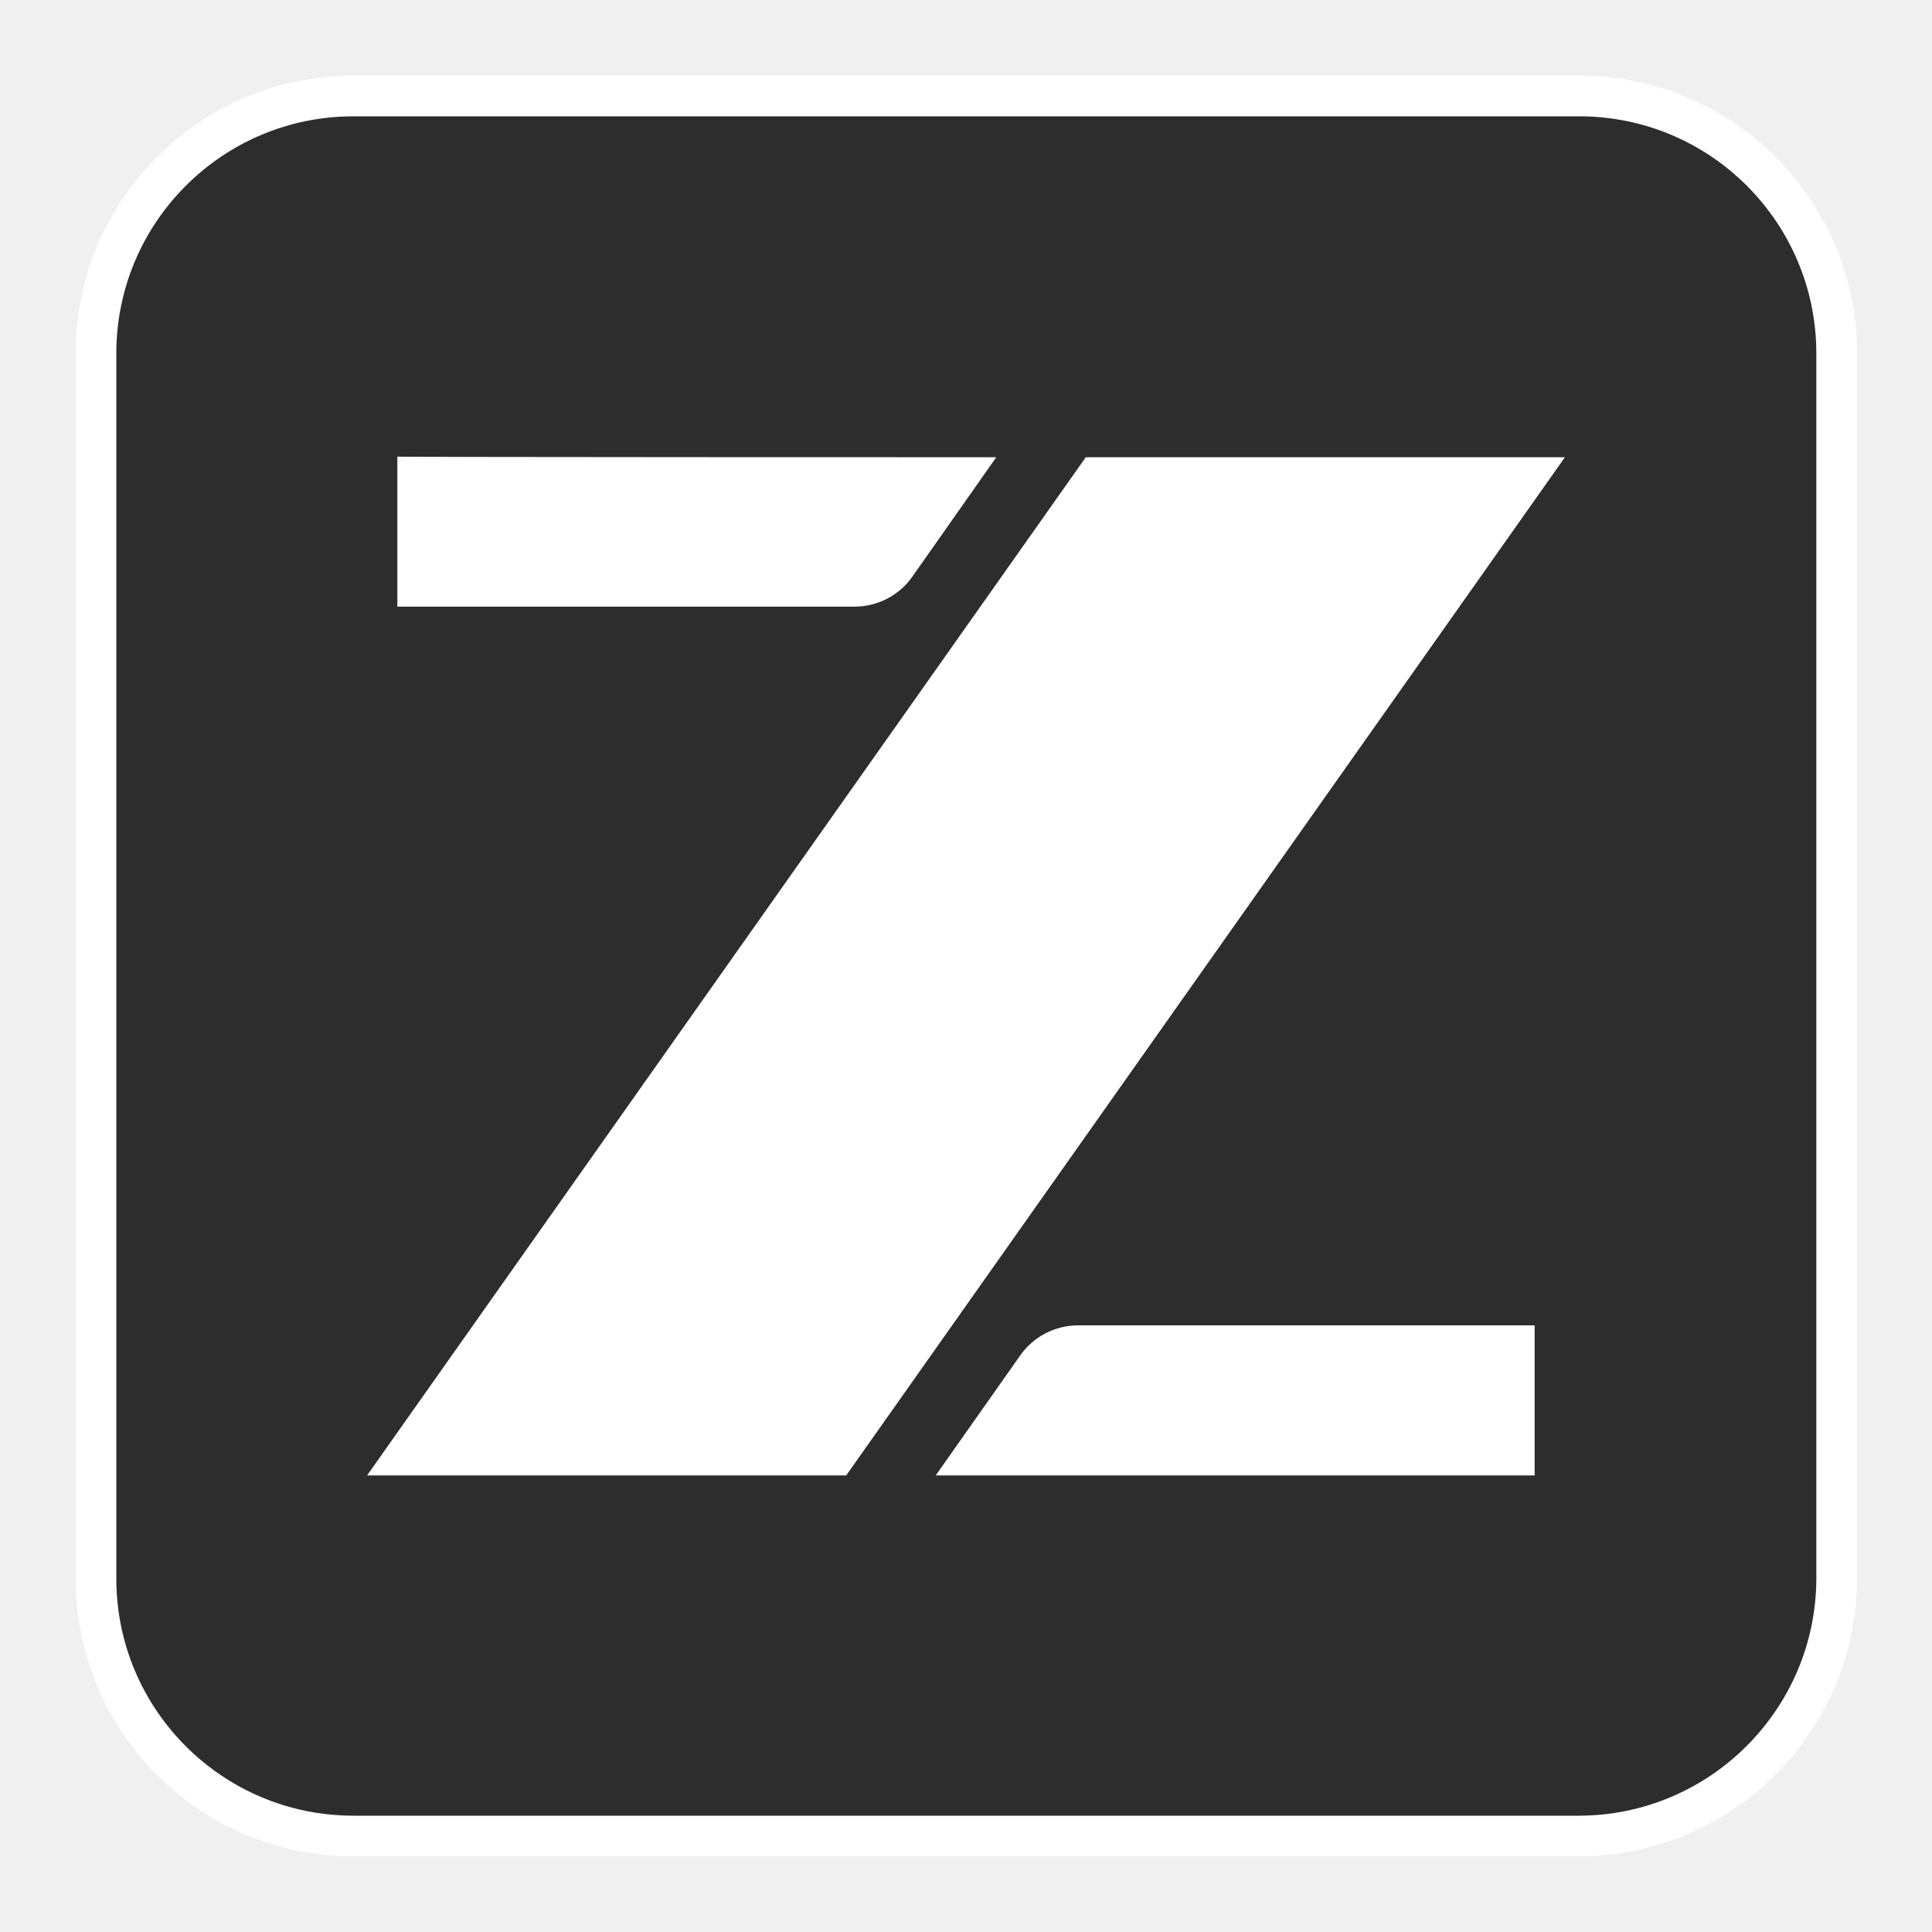
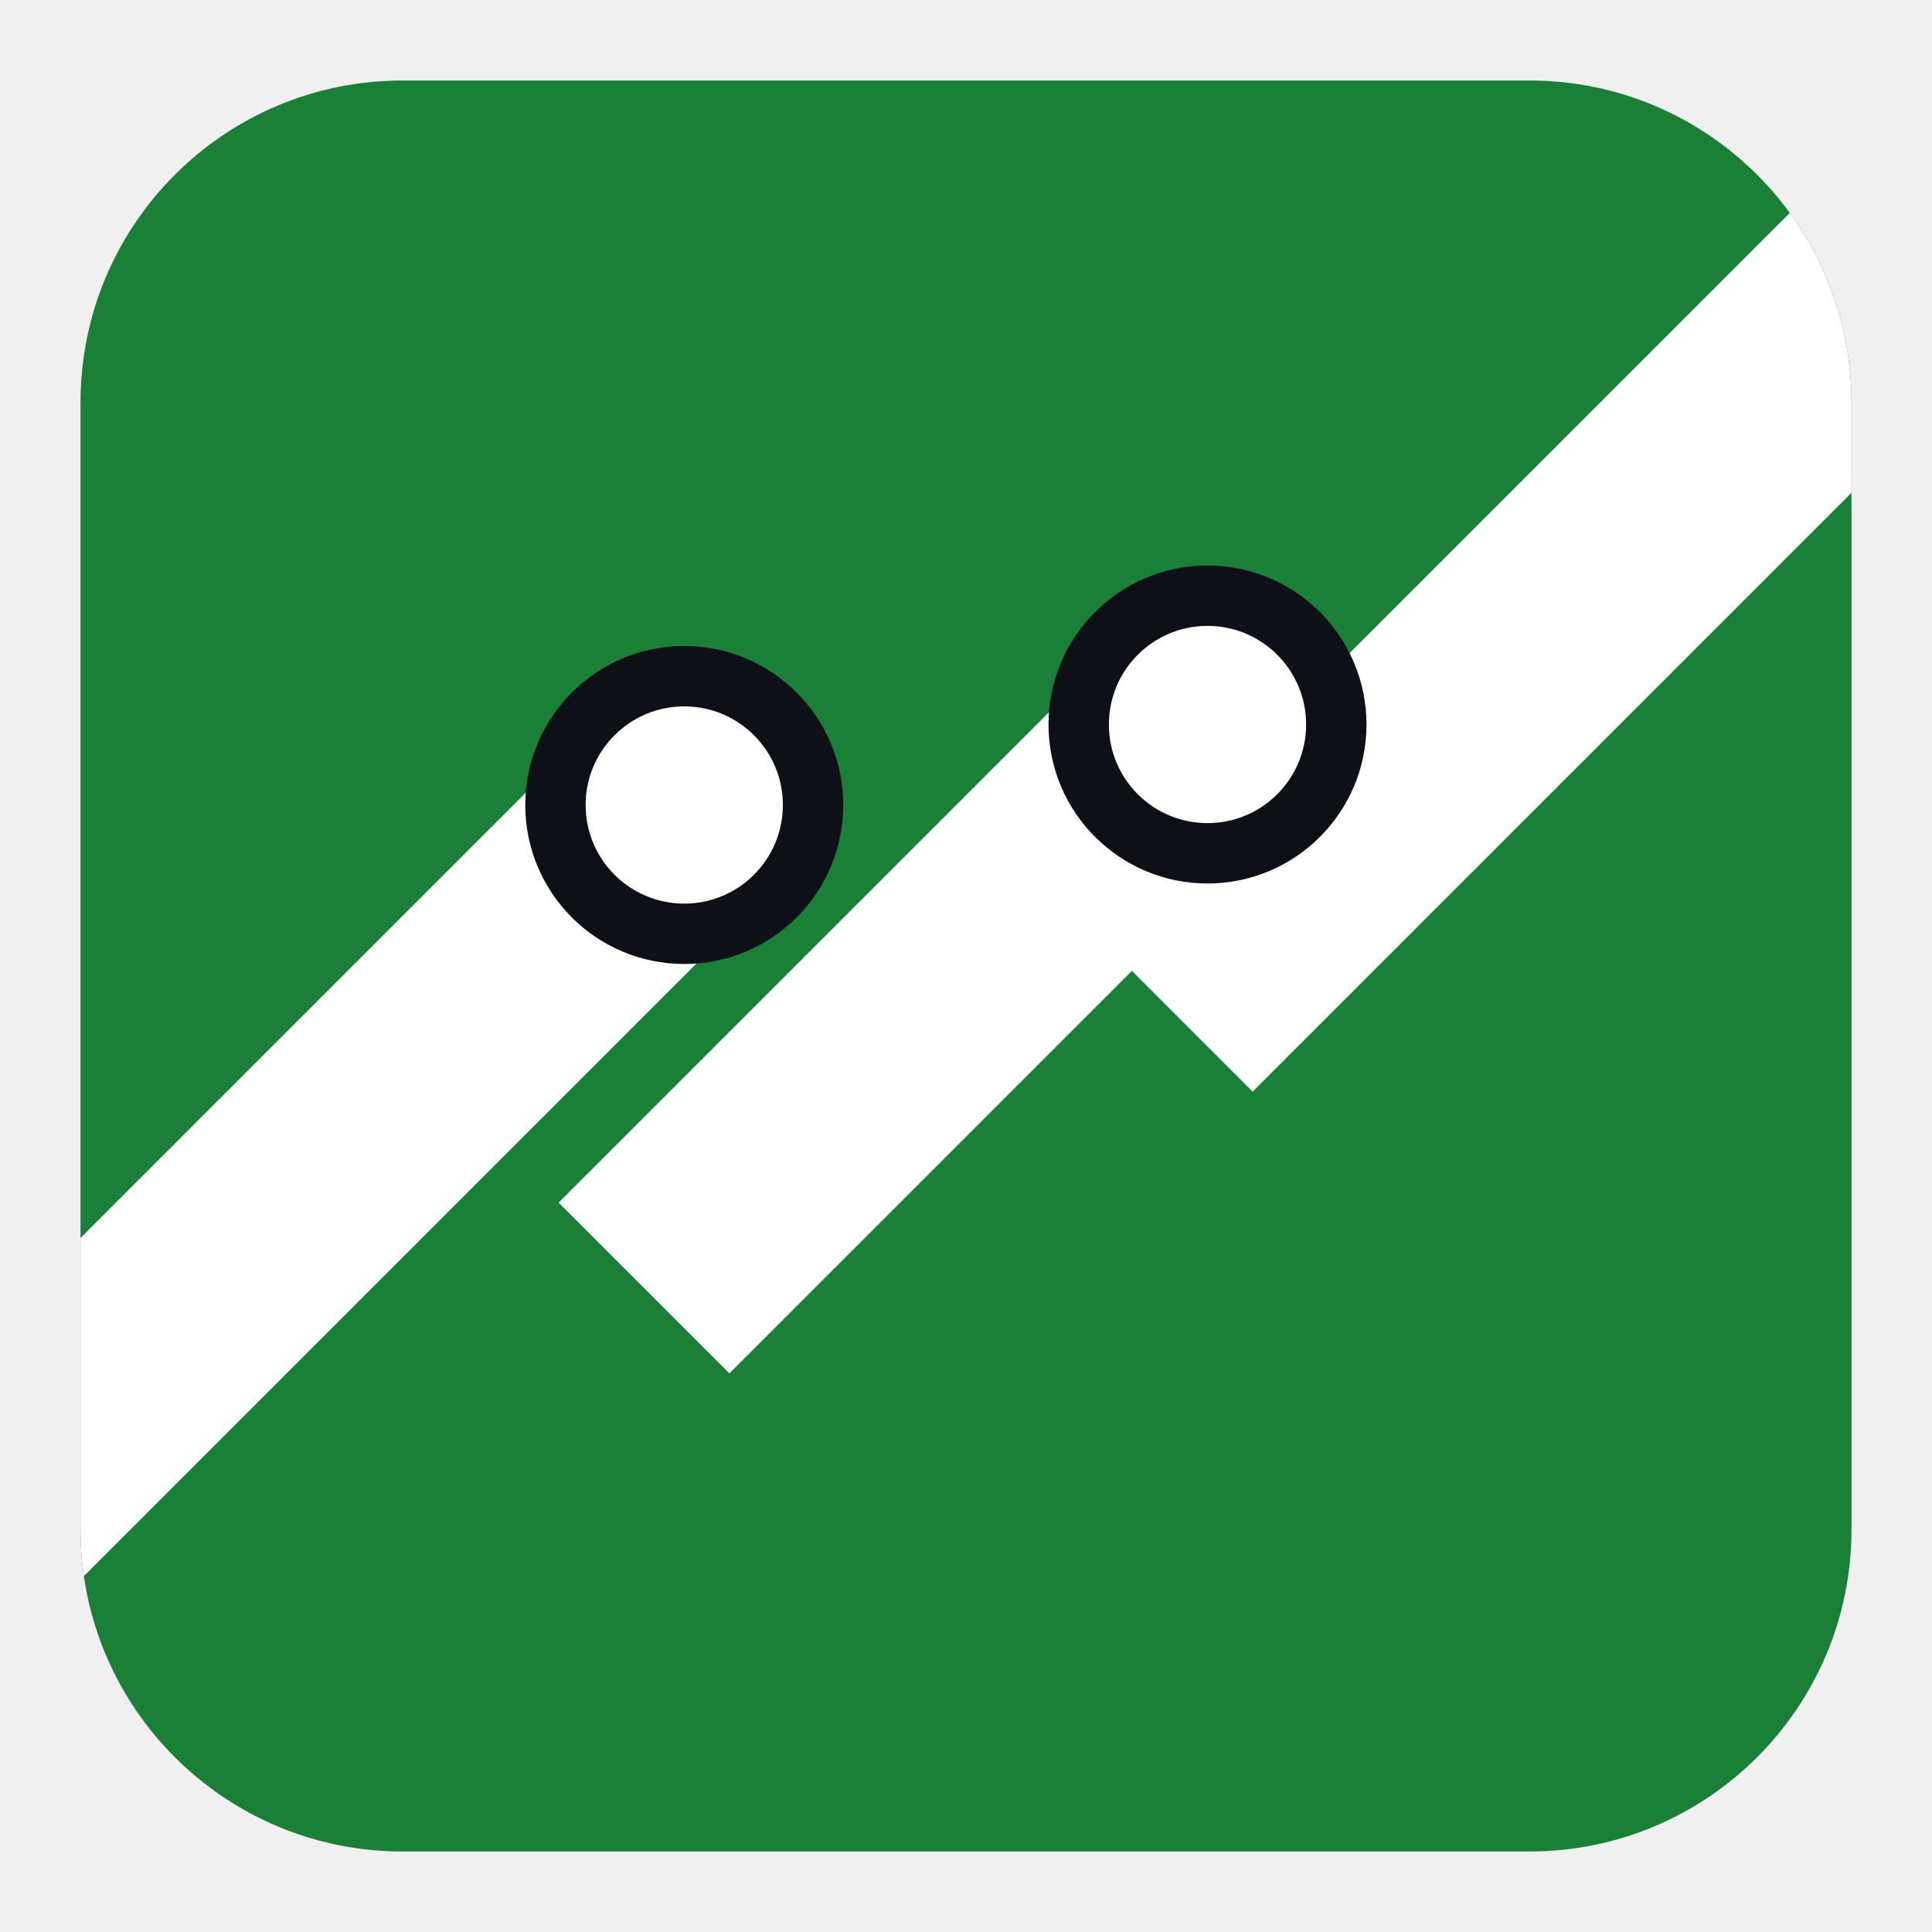
- <svg xmlns="http://www.w3.org/2000/svg" version="1.1" x="0px" y="0px" viewBox="0 0 30 30" style="enable-background:new 0 0 30 30;" xml:space="preserve">
+ <svg xmlns="http://www.w3.org/2000/svg" width="48" height="48" viewBox="0 0 48 48" fill="none">
  <defs>
-     <style type="text/css">
-     .st194{fill:#2D2D2D;stroke:#FFFFFF;stroke-width:0.632;stroke-miterlimit:10;}
-     .st23{fill:#FFFFFF;}
- 
-     .z-breathe {
-       animation: breathe 2.5s ease-in-out infinite;
-     }
- 
-     @keyframes breathe {
-       0%, 100% { opacity: 0.7; }
-       50% { opacity: 1; }
-     }
-   </style>
+     <clipPath id="hopit-mark-clip">
+       <rect x="2" y="2" width="44" height="44" rx="8" />
+     </clipPath>
  </defs>
-   <g>
-     <path class="st194" d="M24.51,28.51H5.49c-2.21,0-4-1.79-4-4V5.49c0-2.21,1.79-4,4-4h19.03c2.21,0,4,1.79,4,4v19.03     C28.51,26.72,26.72,28.51,24.51,28.51z" />
-     <g class="z-breathe">
-       <path class="st23" d="M15.47,7.1l-1.3,1.85c-0.2,0.29-0.54,0.47-0.9,0.47h-7.1V7.09C6.16,7.1,15.47,7.1,15.47,7.1z" />
-       <polygon class="st23" points="24.3,7.1 13.14,22.91 5.7,22.91 16.86,7.1" />
-       <path class="st23" d="M14.53,22.91l1.31-1.86c0.2-0.29,0.54-0.47,0.9-0.47h7.09v2.33H14.53z" />
-     </g>
+   <rect x="2" y="2" width="44" height="44" rx="8" fill="#1a7f37" />
+   <g clip-path="url(#hopit-mark-clip)">
+     <path d="M-4 41L17 20" stroke="#ffffff" stroke-width="6" />
+     <path d="M16 32L30 18" stroke="#ffffff" stroke-width="6" />
+     <path d="M29 25L48 6" stroke="#ffffff" stroke-width="6" />
+     <circle cx="17" cy="20" r="3.2" fill="#ffffff" stroke="#0d1117" stroke-width="1.5" />
+     <circle cx="30" cy="18" r="3.2" fill="#ffffff" stroke="#0d1117" stroke-width="1.5" />
  </g>
</svg>
